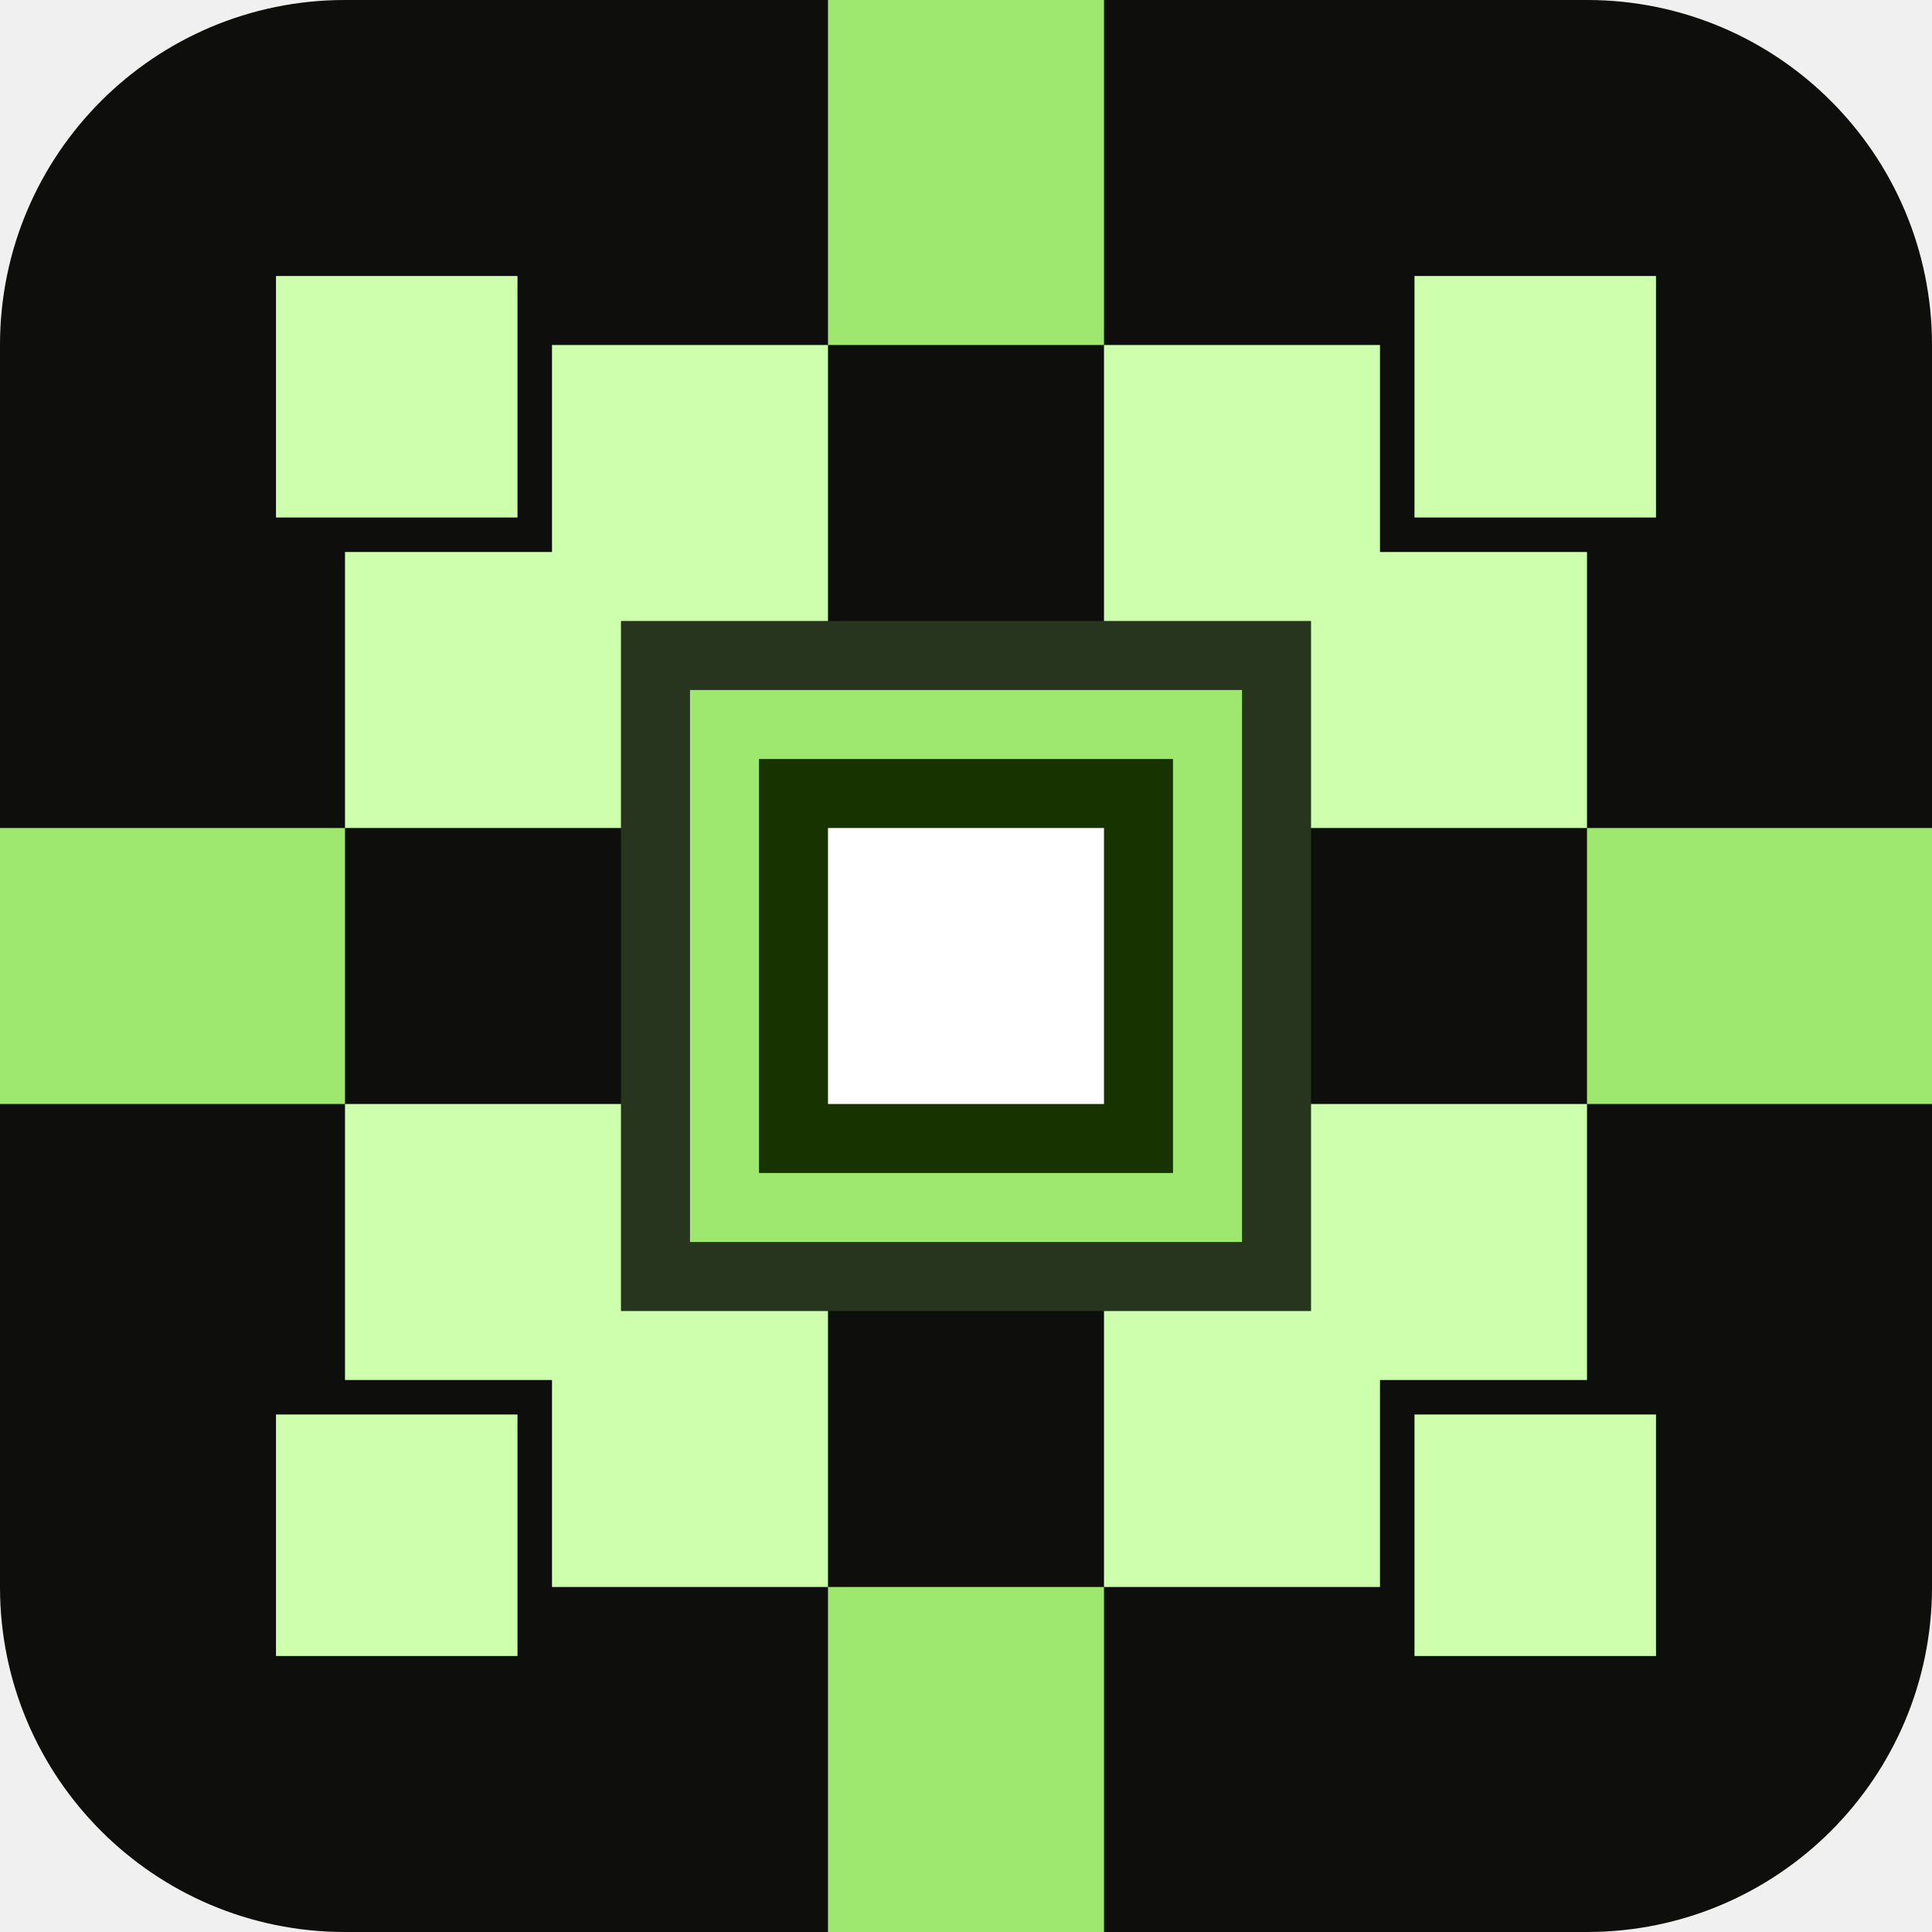
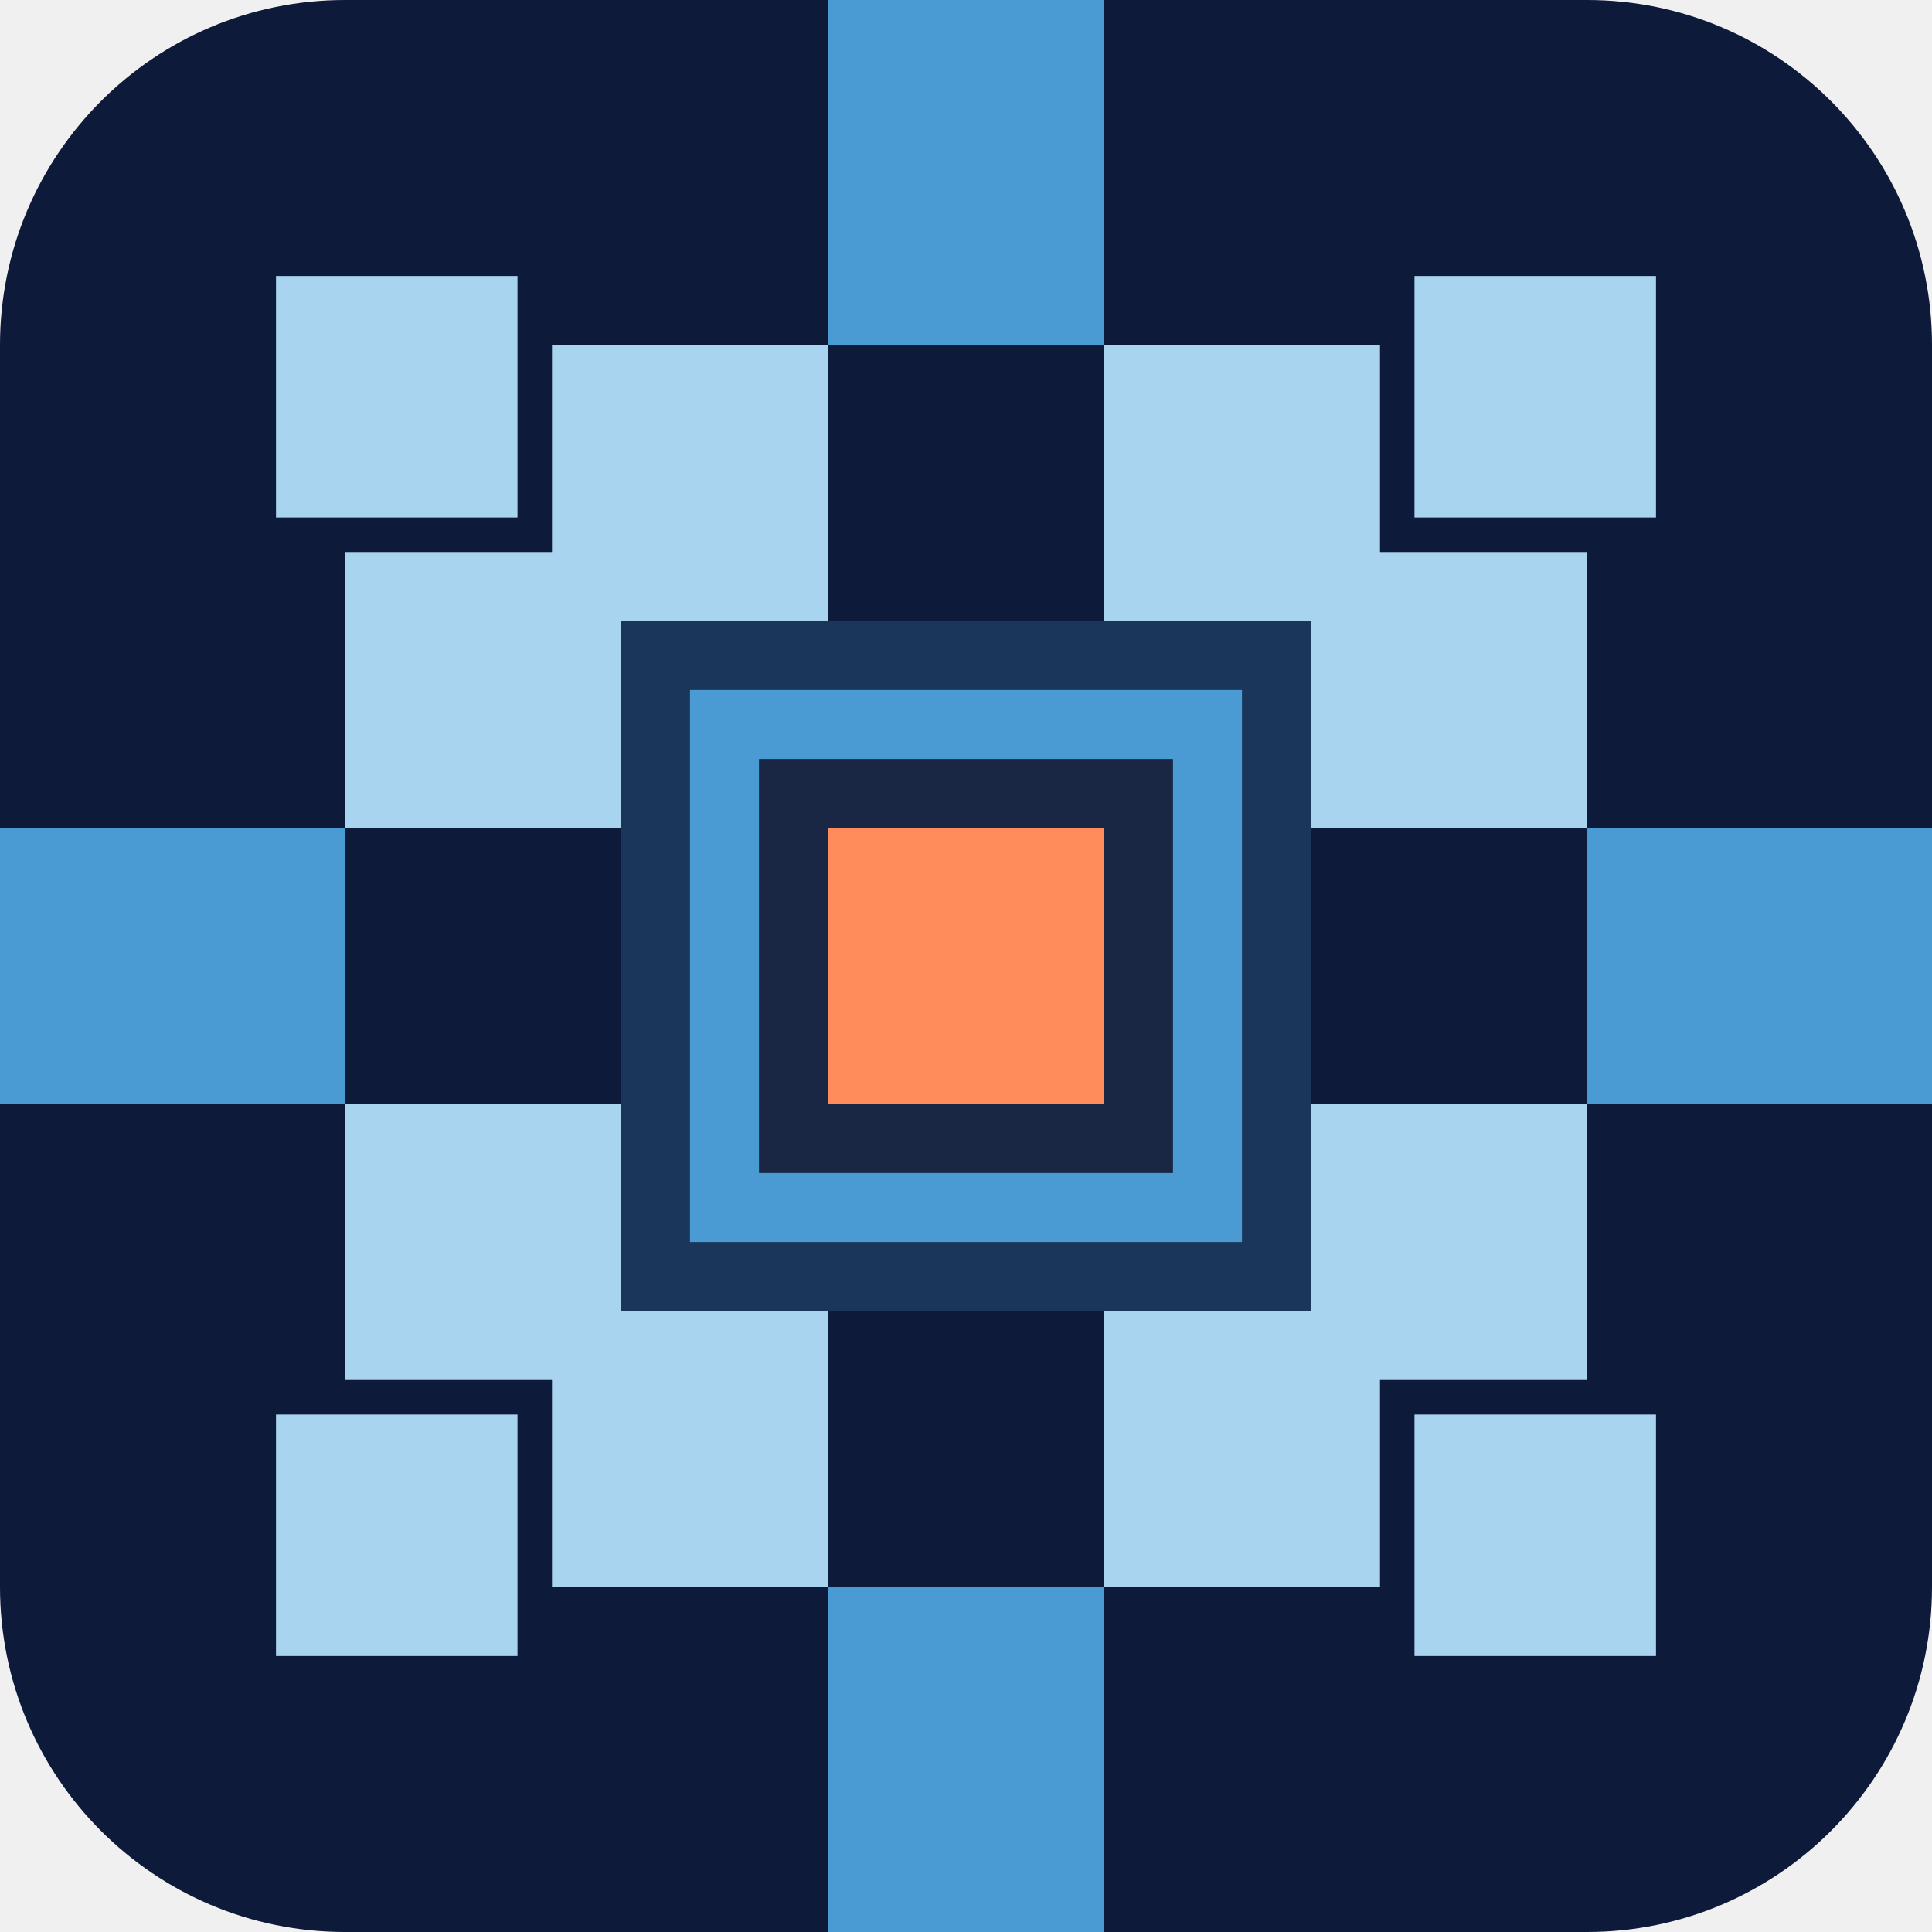
<svg xmlns="http://www.w3.org/2000/svg" viewBox="0 0 56 56" width="32" height="32" role="img" aria-label="nextaibuilder">
-   <rect width="56" height="56" rx="10" fill="#0e0f0c" />
-   <rect x="24" y="0" width="8" height="10" fill="#9fe870" />
-   <rect x="24" y="46" width="8" height="10" fill="#9fe870" />
-   <rect x="0" y="24" width="10" height="8" fill="#9fe870" />
-   <rect x="46" y="24" width="10" height="8" fill="#9fe870" />
-   <rect x="8" y="8" width="7" height="7" fill="#cdffad" />
-   <rect x="41" y="8" width="7" height="7" fill="#cdffad" />
-   <rect x="8" y="41" width="7" height="7" fill="#cdffad" />
-   <rect x="41" y="41" width="7" height="7" fill="#cdffad" />
-   <rect x="16" y="10" width="8" height="8" fill="#cdffad" />
-   <rect x="32" y="10" width="8" height="8" fill="#cdffad" />
-   <rect x="10" y="16" width="8" height="8" fill="#cdffad" />
-   <rect x="38" y="16" width="8" height="8" fill="#cdffad" />
-   <rect x="16" y="38" width="8" height="8" fill="#cdffad" />
-   <rect x="32" y="38" width="8" height="8" fill="#cdffad" />
-   <rect x="10" y="32" width="8" height="8" fill="#cdffad" />
-   <rect x="38" y="32" width="8" height="8" fill="#cdffad" />
-   <rect x="18" y="18" width="20" height="20" fill="rgba(159,232,112,0.18)" />
-   <rect x="20" y="20" width="16" height="16" fill="#9fe870" />
-   <rect x="22" y="22" width="12" height="12" fill="#163300" />
-   <rect x="24" y="24" width="8" height="8" fill="#ffffff" />
+   <rect width="56" height="56" rx="10" fill="#0d1a3a" />
+   <rect x="24" y="0" width="8" height="10" fill="#4a9ad4" />
+   <rect x="24" y="46" width="8" height="10" fill="#4a9ad4" />
+   <rect x="0" y="24" width="10" height="8" fill="#4a9ad4" />
+   <rect x="46" y="24" width="10" height="8" fill="#4a9ad4" />
+   <rect x="8" y="8" width="7" height="7" fill="#a8d4f0" />
+   <rect x="41" y="8" width="7" height="7" fill="#a8d4f0" />
+   <rect x="8" y="41" width="7" height="7" fill="#a8d4f0" />
+   <rect x="41" y="41" width="7" height="7" fill="#a8d4f0" />
+   <rect x="16" y="10" width="8" height="8" fill="#a8d4f0" />
+   <rect x="32" y="10" width="8" height="8" fill="#a8d4f0" />
+   <rect x="10" y="16" width="8" height="8" fill="#a8d4f0" />
+   <rect x="38" y="16" width="8" height="8" fill="#a8d4f0" />
+   <rect x="16" y="38" width="8" height="8" fill="#a8d4f0" />
+   <rect x="32" y="38" width="8" height="8" fill="#a8d4f0" />
+   <rect x="10" y="32" width="8" height="8" fill="#a8d4f0" />
+   <rect x="38" y="32" width="8" height="8" fill="#a8d4f0" />
+   <rect x="18" y="18" width="20" height="20" fill="rgba(74,154,212,0.22)" />
+   <rect x="20" y="20" width="16" height="16" fill="#4a9ad4" />
+   <rect x="22" y="22" width="12" height="12" fill="#1a2744" />
+   <rect x="24" y="24" width="8" height="8" fill="#ff8c5a" />
</svg>
